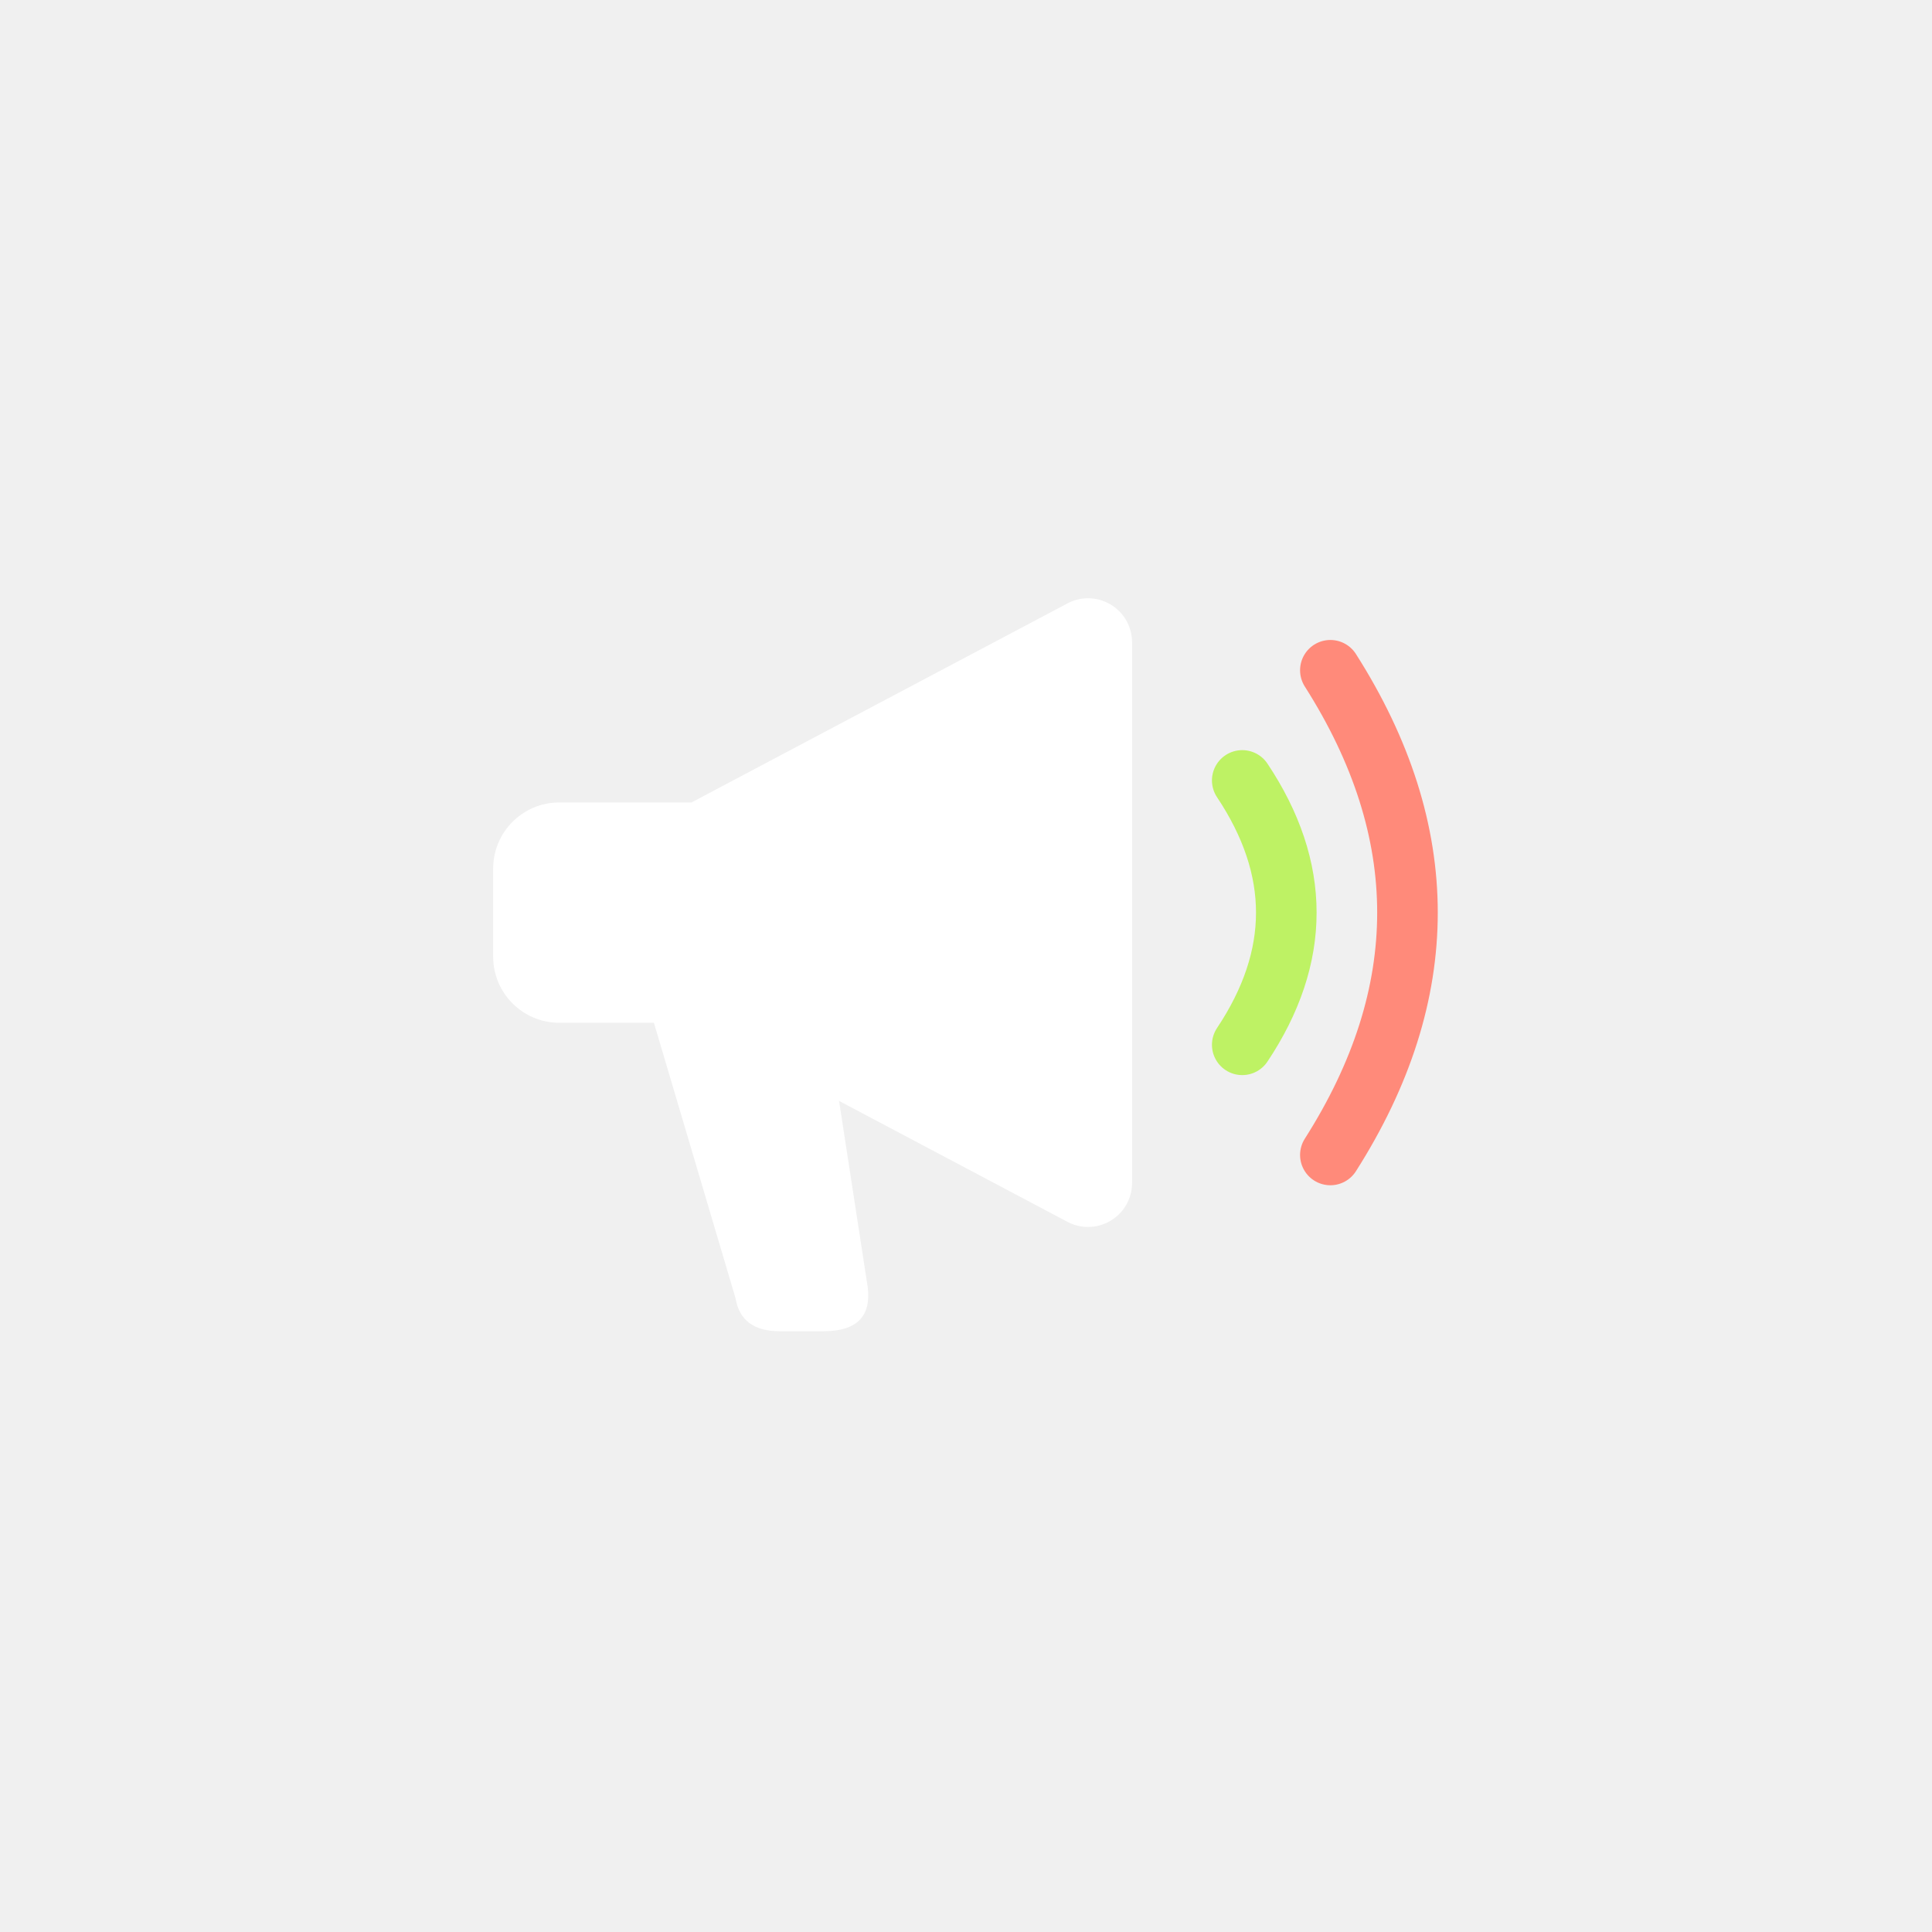
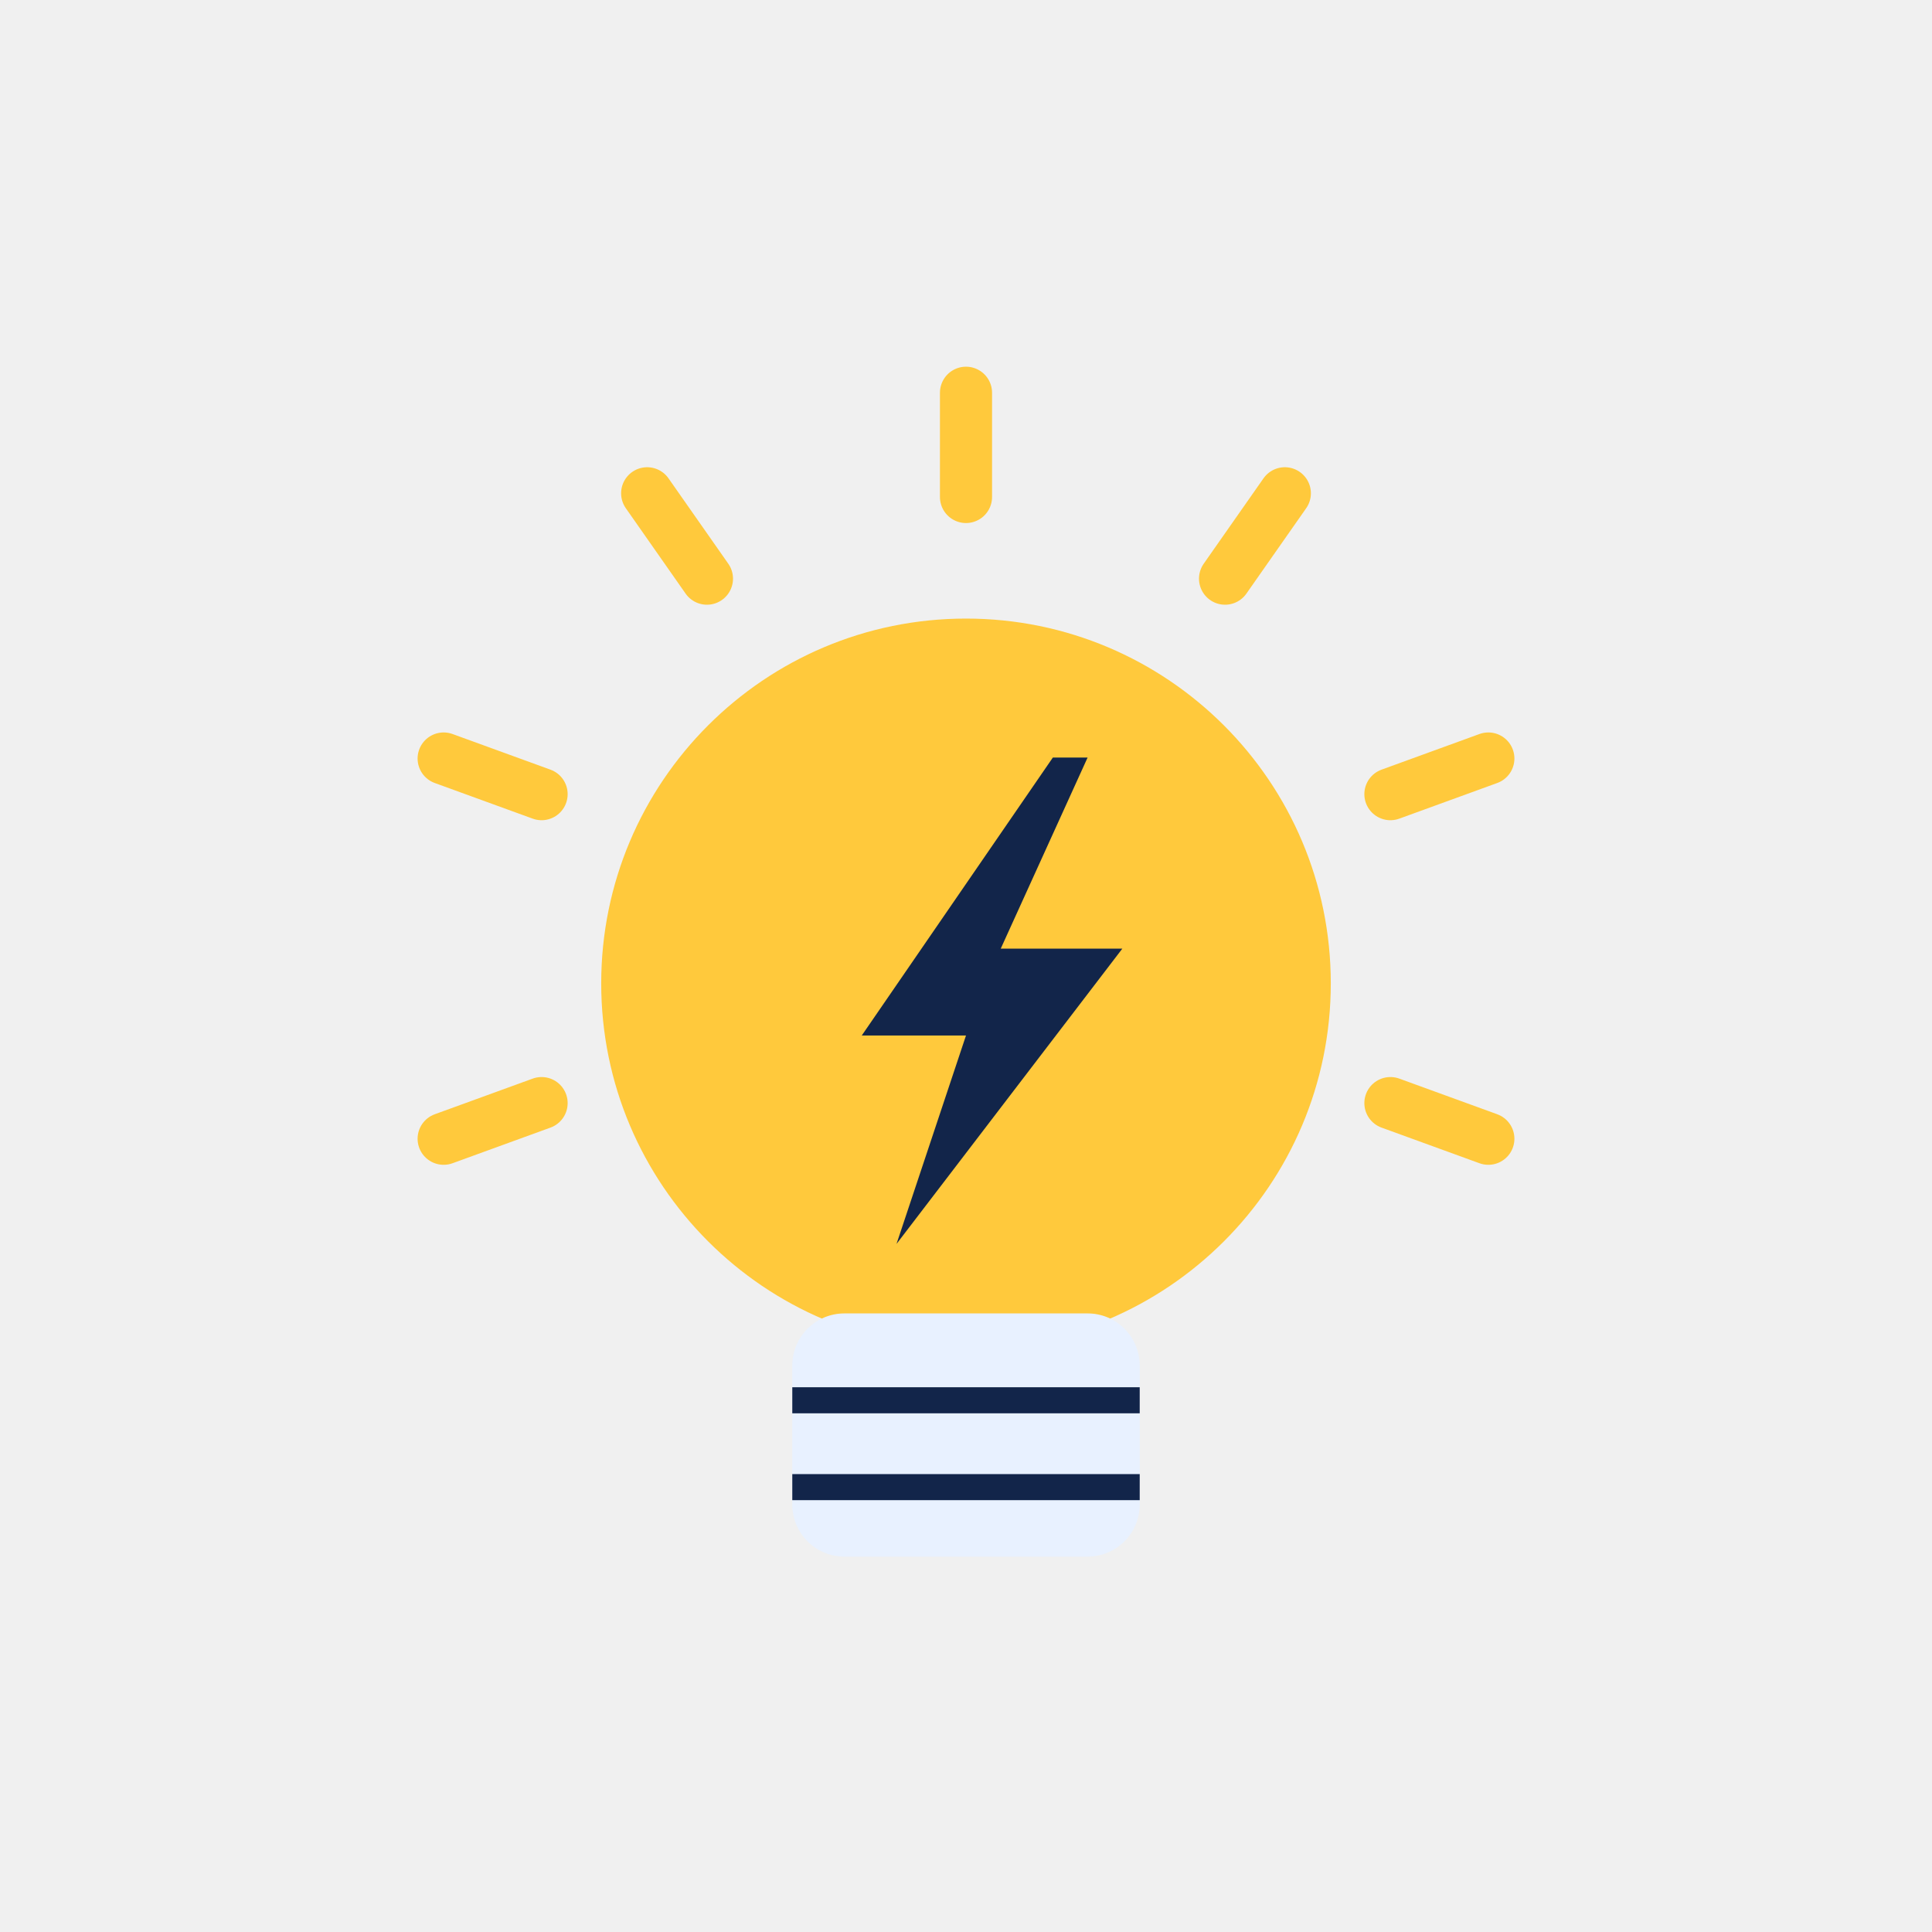
<svg xmlns="http://www.w3.org/2000/svg" width="456" height="456" viewBox="0 0 456 456" version="1.1">
-   <g transform="translate(54 49) scale(2.6)">
-     <path fill="#FFFFFF" d="M30 54h12L76 36a4 4 0 0 1 6 3.5v49a4 4 0 0 1-6 3.5L42 74H30a6 6 0 0 1-6-6v-8a6 6 0 0 1 6-6z" />
-     <path fill="#FFFFFF" d="M38 72h16l4 26q.5 4-4 4h-4q-3.5 0-4-3z" />
-     <path d="M92 52Q100 64 92 76" fill="none" stroke="#BEF264" stroke-width="5.5" stroke-linecap="round" />
-     <path d="M100 42Q114 64 100 86" fill="none" stroke="#FF8A7A" stroke-width="5.5" stroke-linecap="round" />
+   <g transform="translate(39.4 68.1) scale(4.1)">
+     <g stroke="#FFC93C" stroke-width="3" stroke-linecap="round">
+       <line x1="46" y1="6" x2="46" y2="12" transform="rotate(-110 46 38)" />
+       <line x1="46" y1="6" x2="46" y2="12" transform="rotate(-70 46 38)" />
+       <line x1="46" y1="6" x2="46" y2="12" transform="rotate(-35 46 38)" />
+       <line x1="46" y1="6" x2="46" y2="12" />
+       <line x1="46" y1="6" x2="46" y2="12" transform="rotate(35 46 38)" />
+       <line x1="46" y1="6" x2="46" y2="12" transform="rotate(70 46 38)" />
+       <line x1="46" y1="6" x2="46" y2="12" transform="rotate(110 46 38)" />
+     </g>
+     <circle cx="46" cy="40" r="21" fill="#FFC93C" />
+     <rect x="36" y="59" width="20" height="14" rx="3" fill="#E8F1FF" />
+     <line x1="36" y1="64" x2="56" y2="64" stroke="#12254A" stroke-width="1.5" />
+     <line x1="36" y1="69" x2="56" y2="69" stroke="#12254A" stroke-width="1.5" />
+     <polygon points="51,27 40,43 46,43 42,55 55,38 48,38 53,27" fill="#12254A" />
  </g>
</svg>
